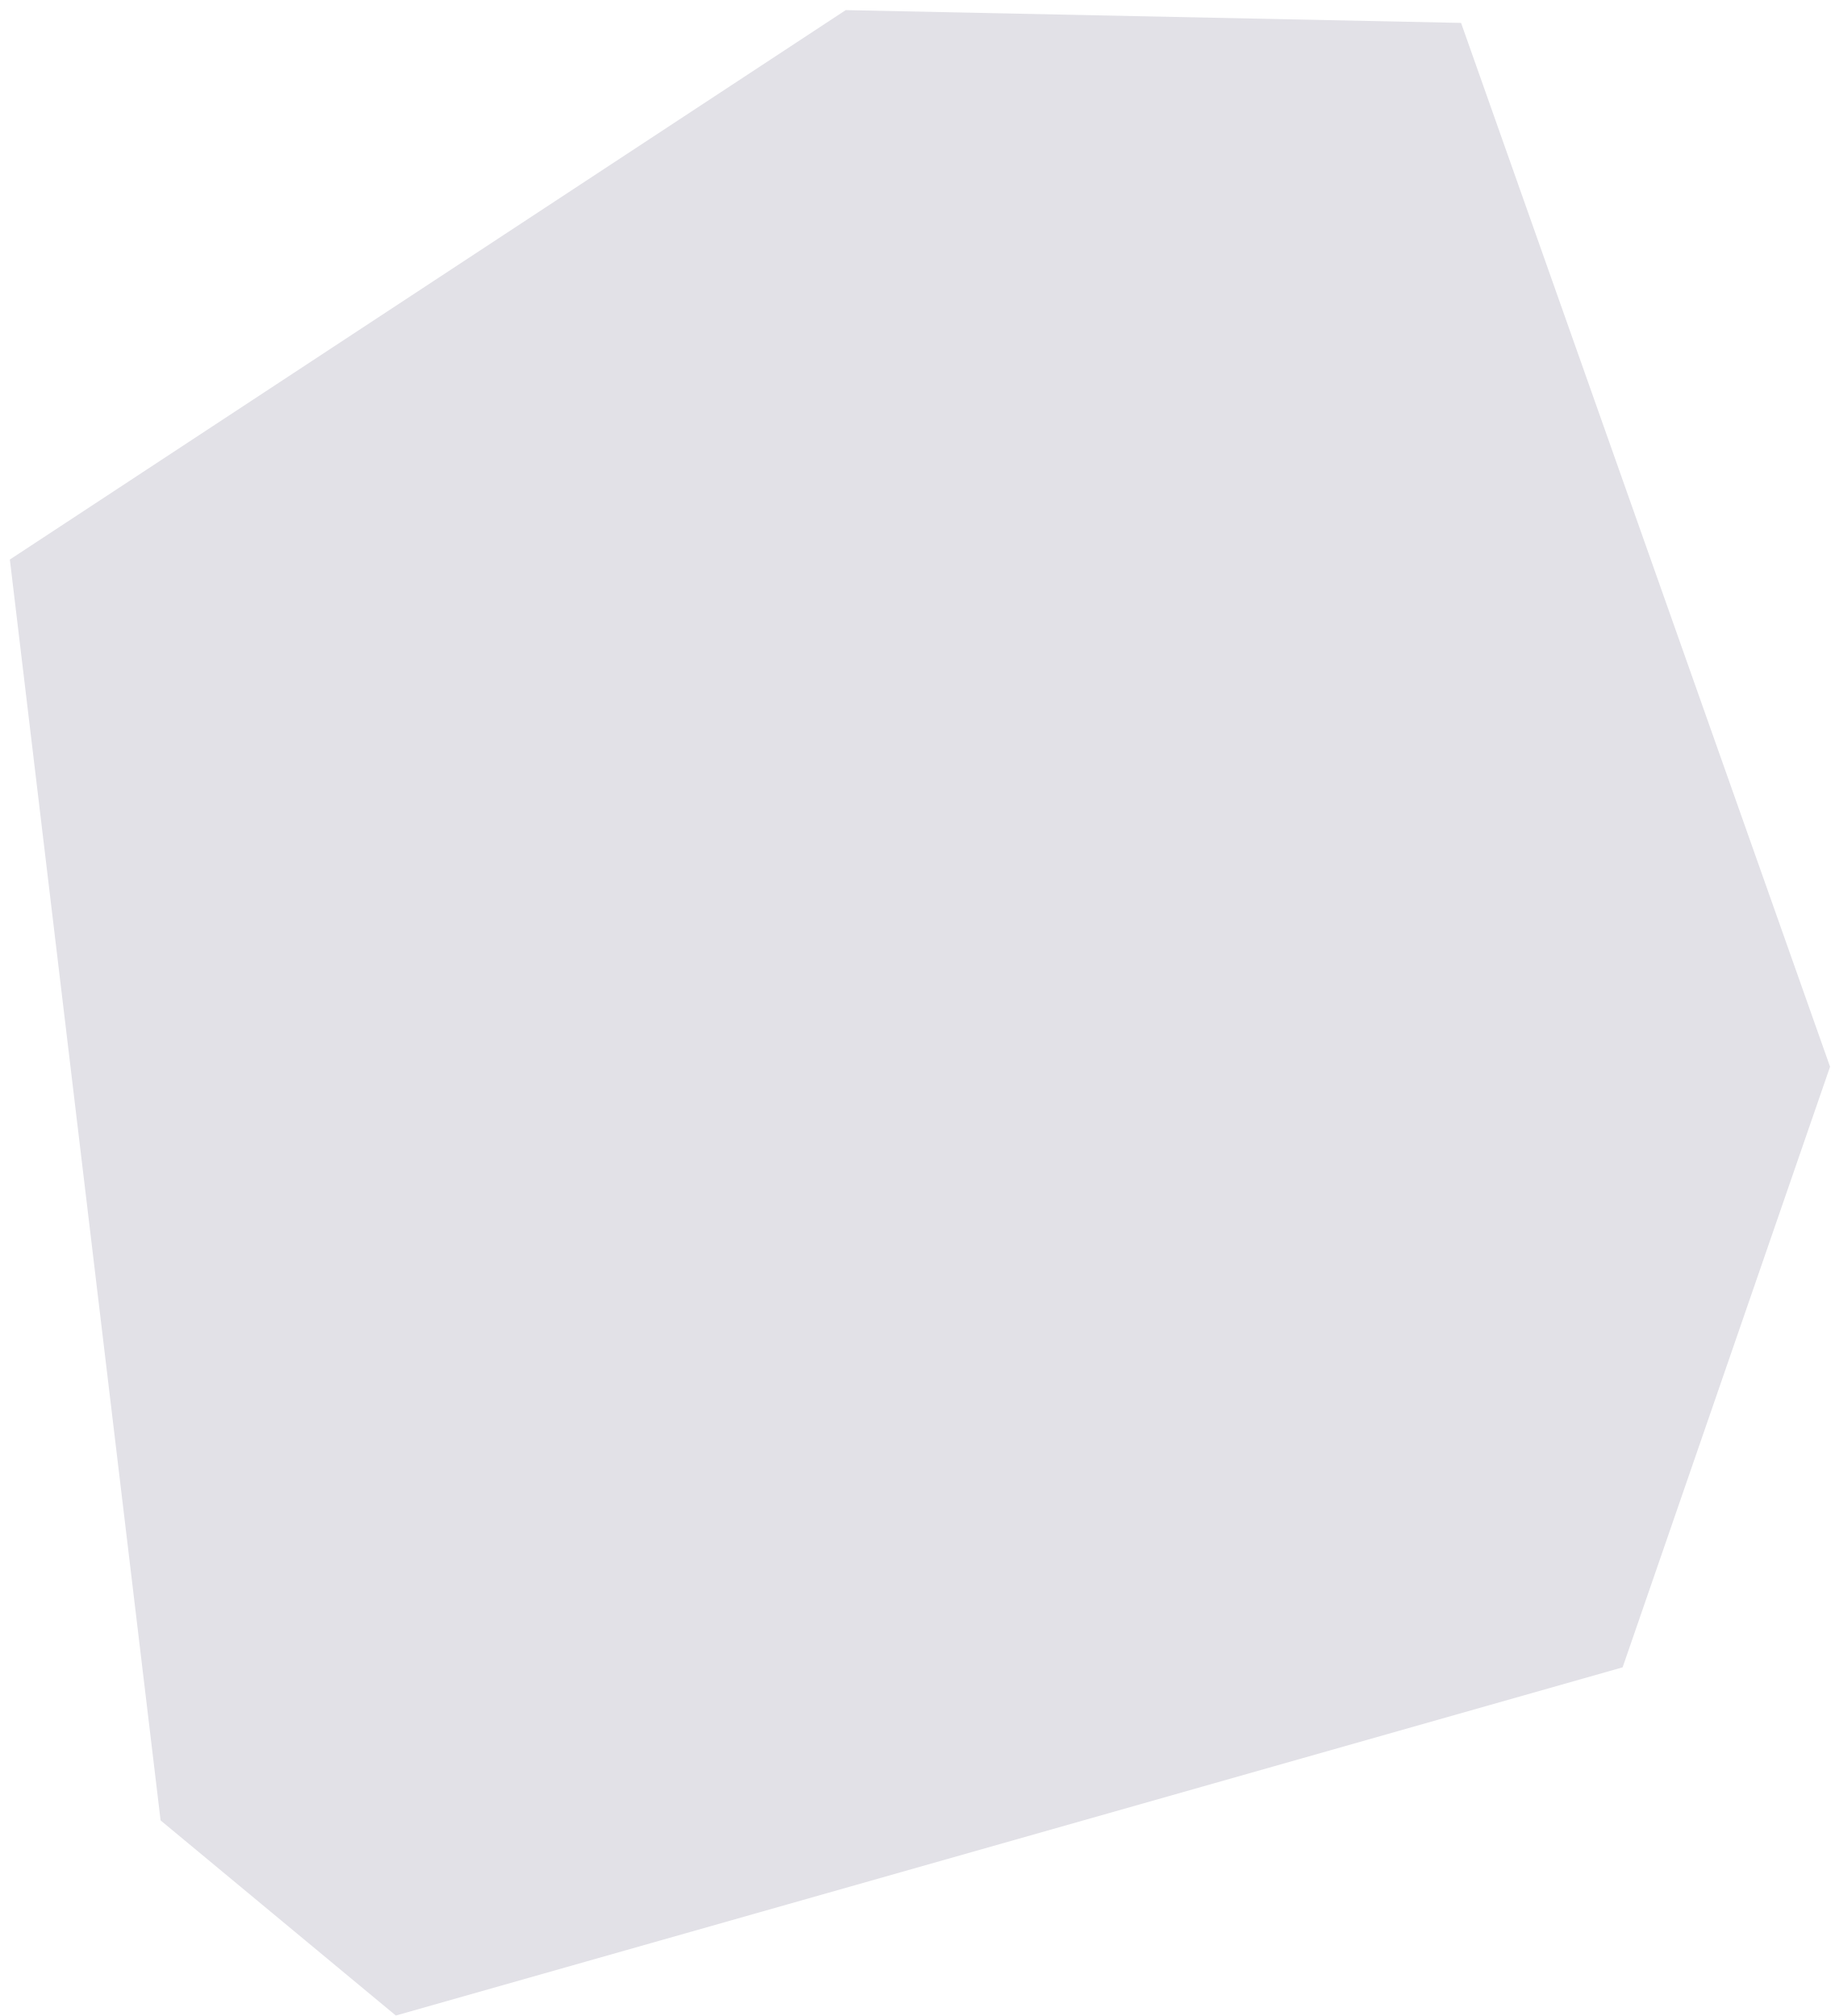
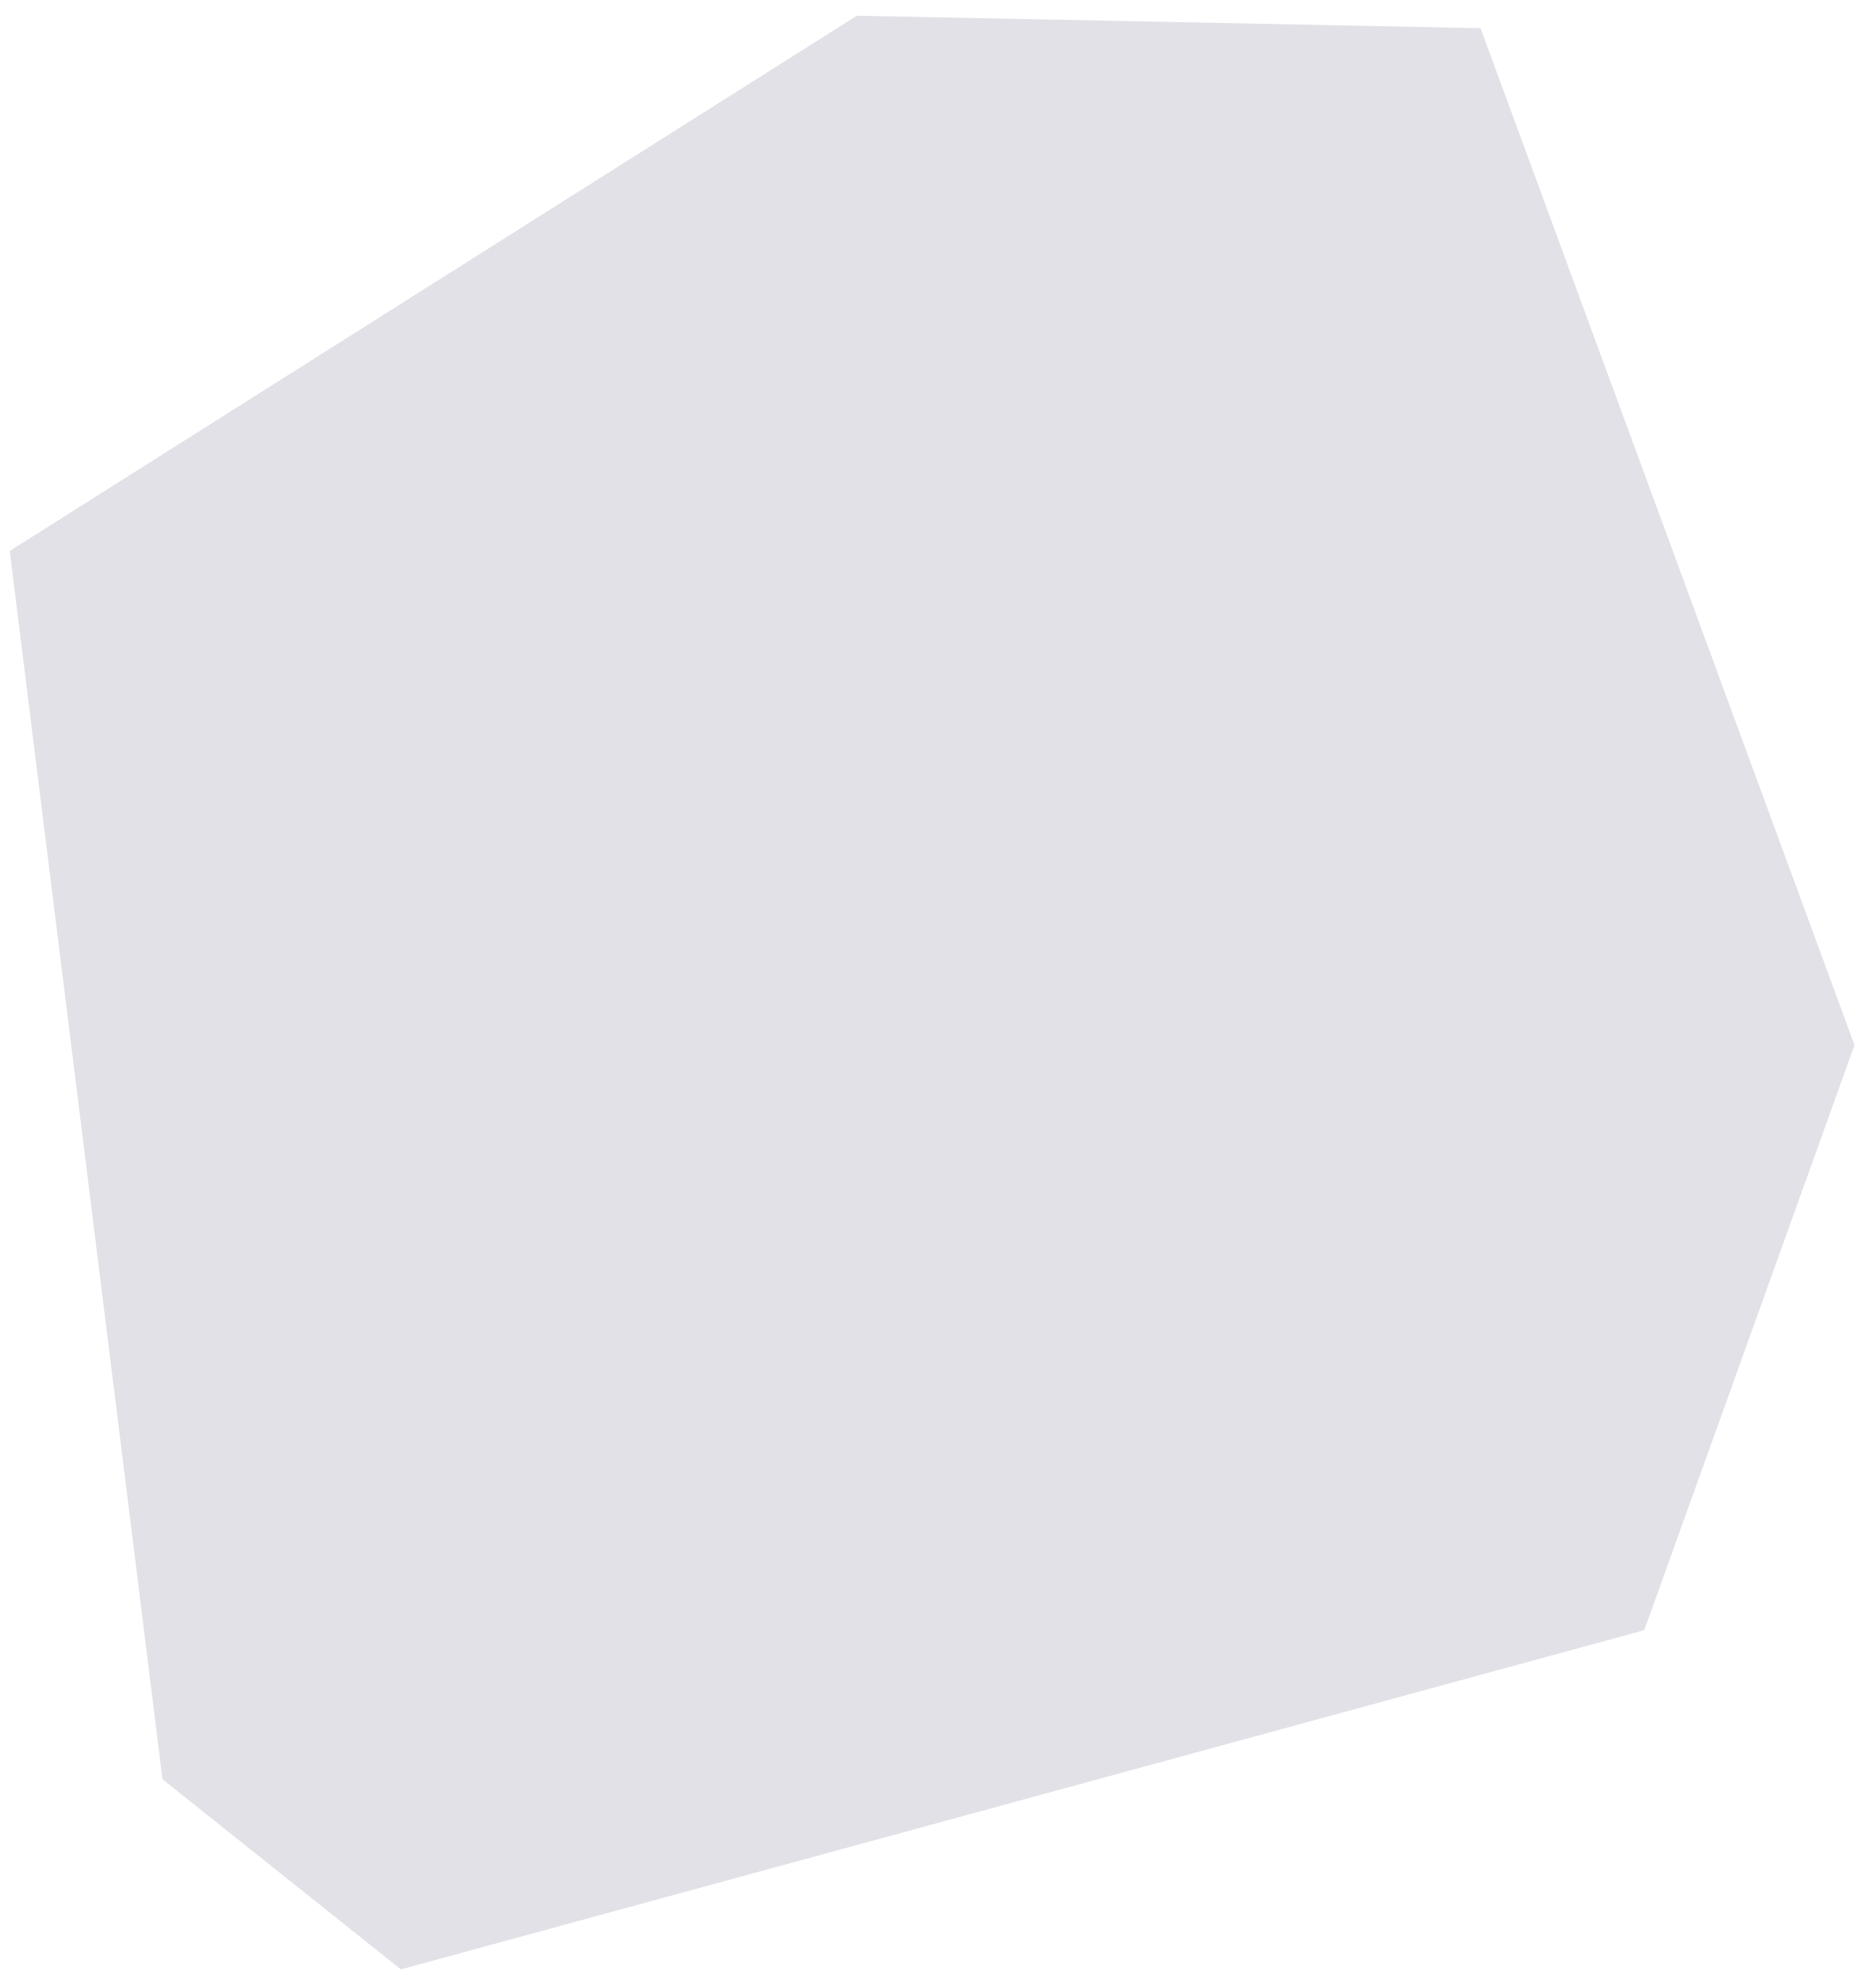
- <svg xmlns="http://www.w3.org/2000/svg" width="111" height="122" viewBox="0 0 111 122" fill="none">
-   <path d="M9.716 110.163L23.948 121.972L98.171 100.9L110.721 64.554L88.397 1.386L51.168 0.612L0.596 33.861" fill="#E2E1E7" />
+ <svg xmlns="http://www.w3.org/2000/svg" width="87" height="92" viewBox="0 0 87 92" fill="none">
+   <path d="M7.539 82.549L18.599 91.369L76.282 75.631L86.035 48.485L68.686 1.307L39.754 0.729L0.451 25.561L7.539 82.549Z" fill="#E2E1E7" />
</svg>
